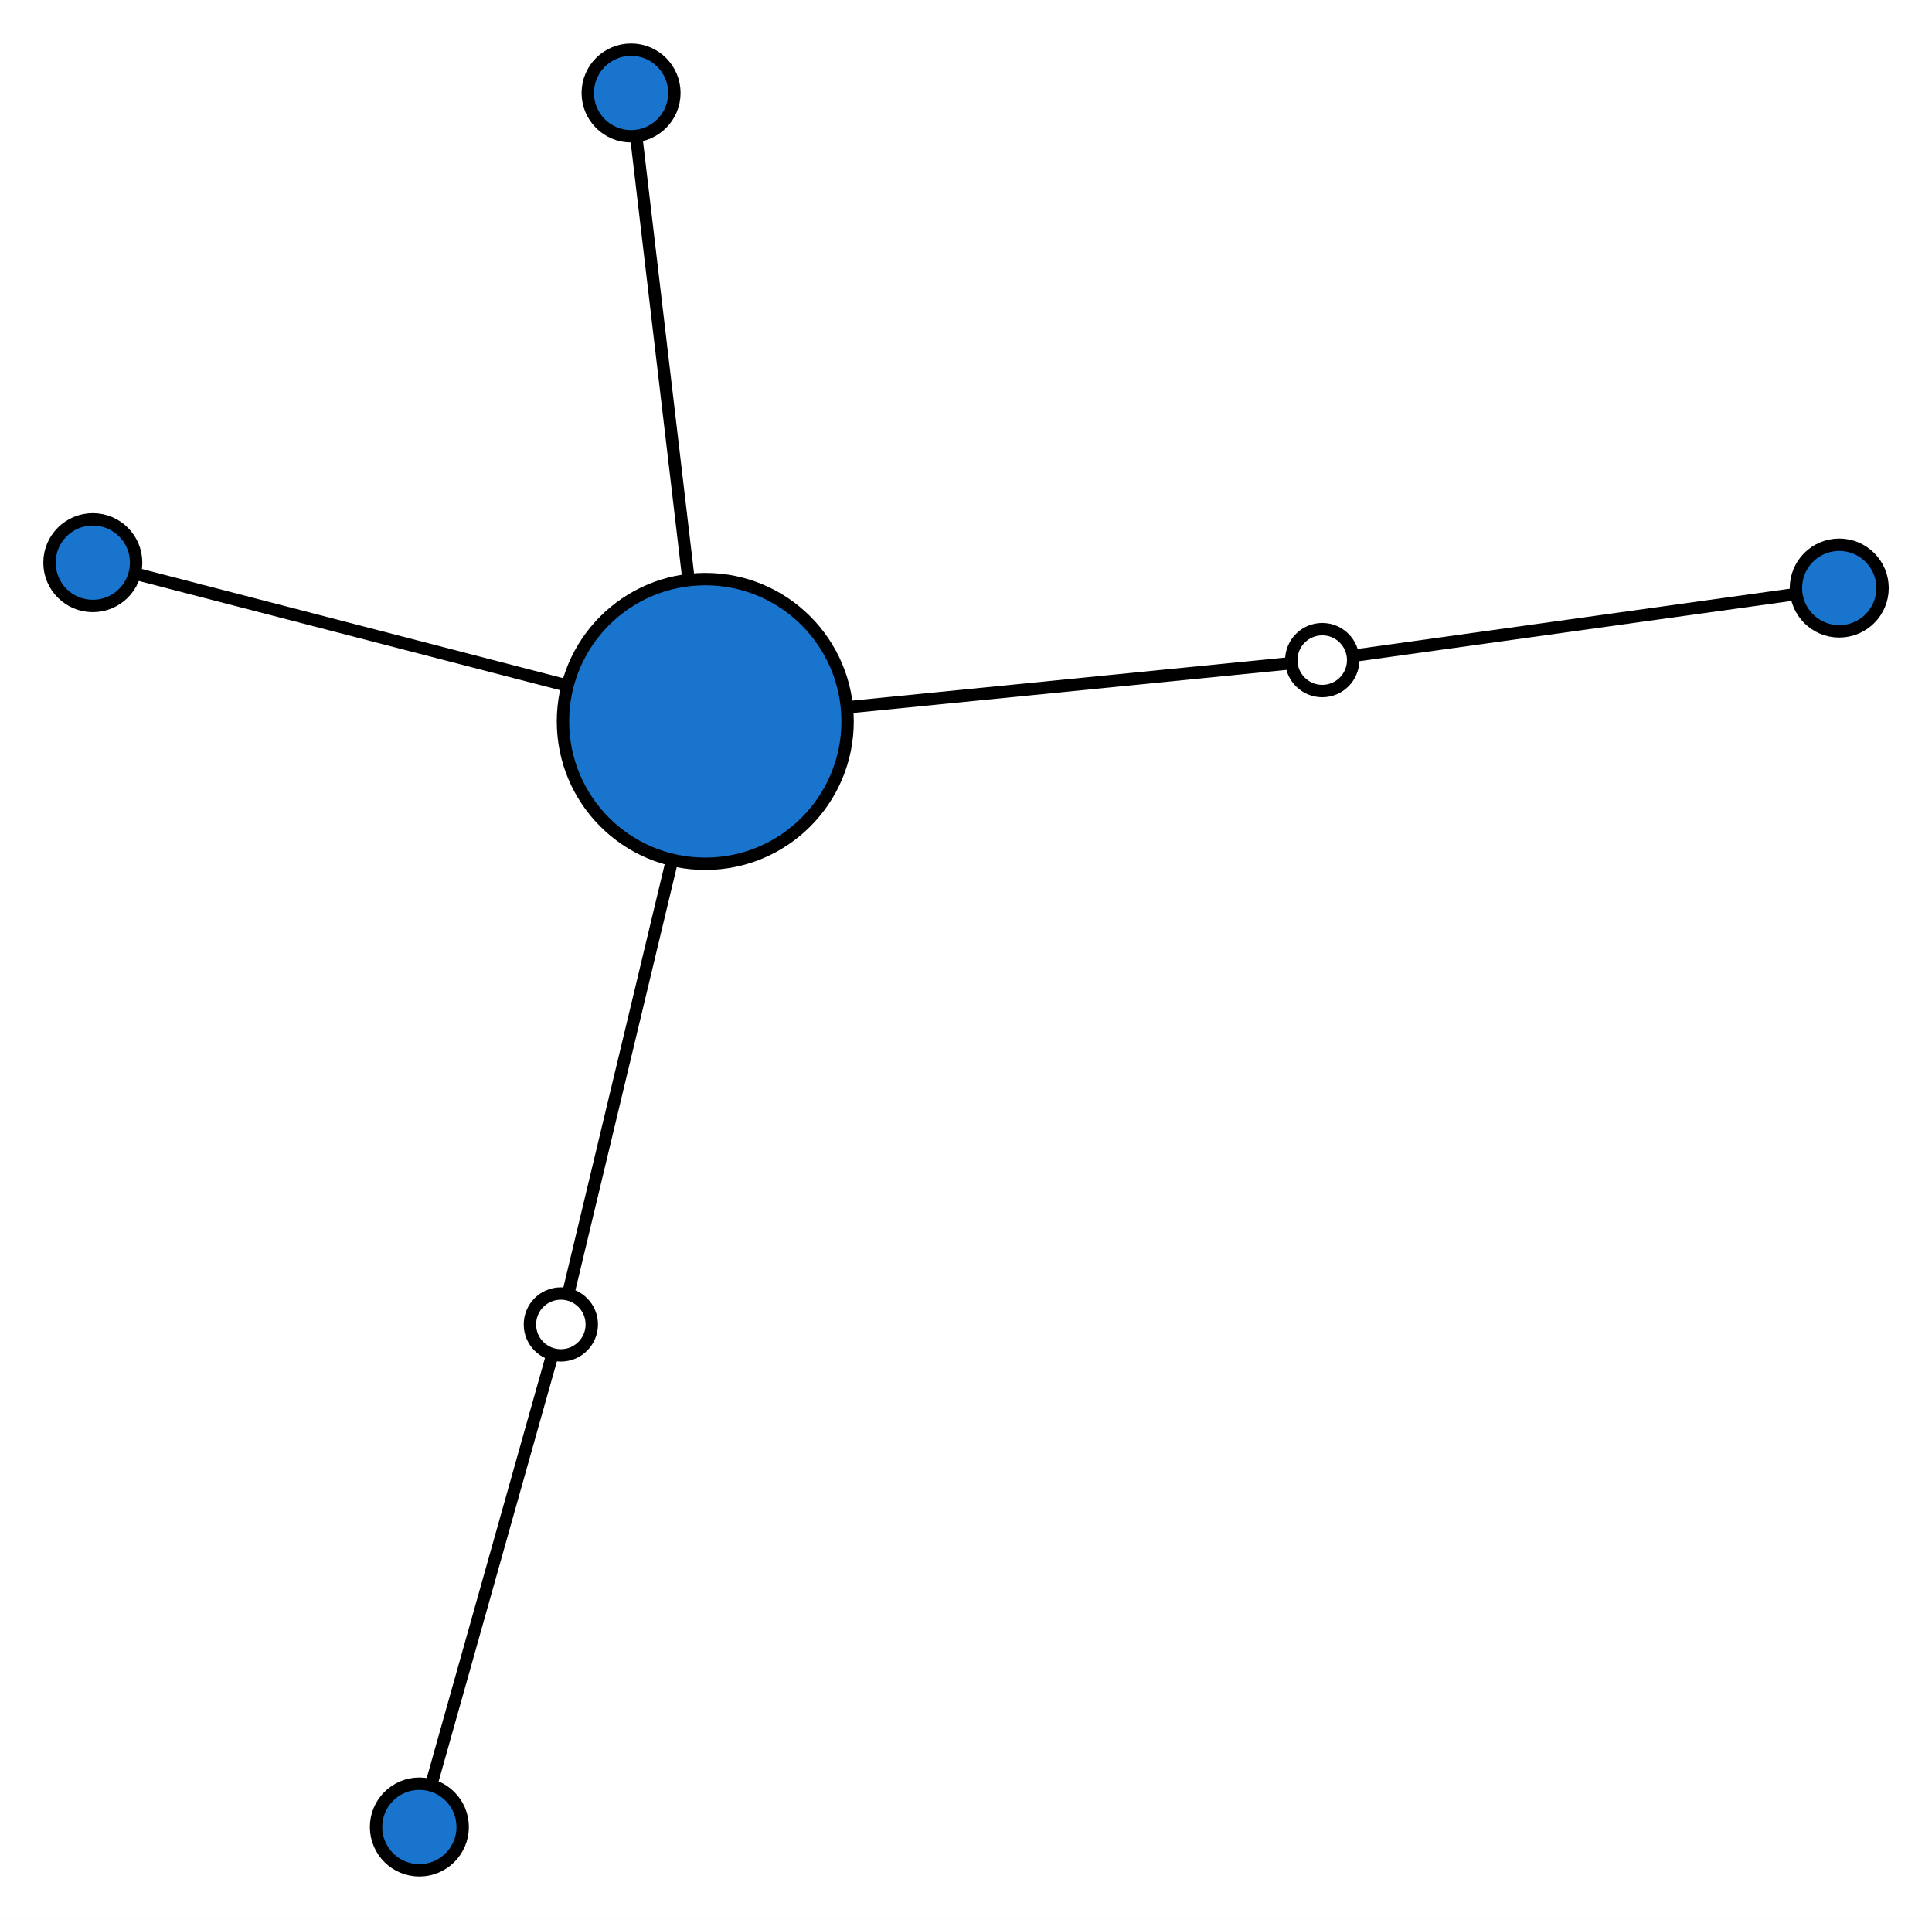
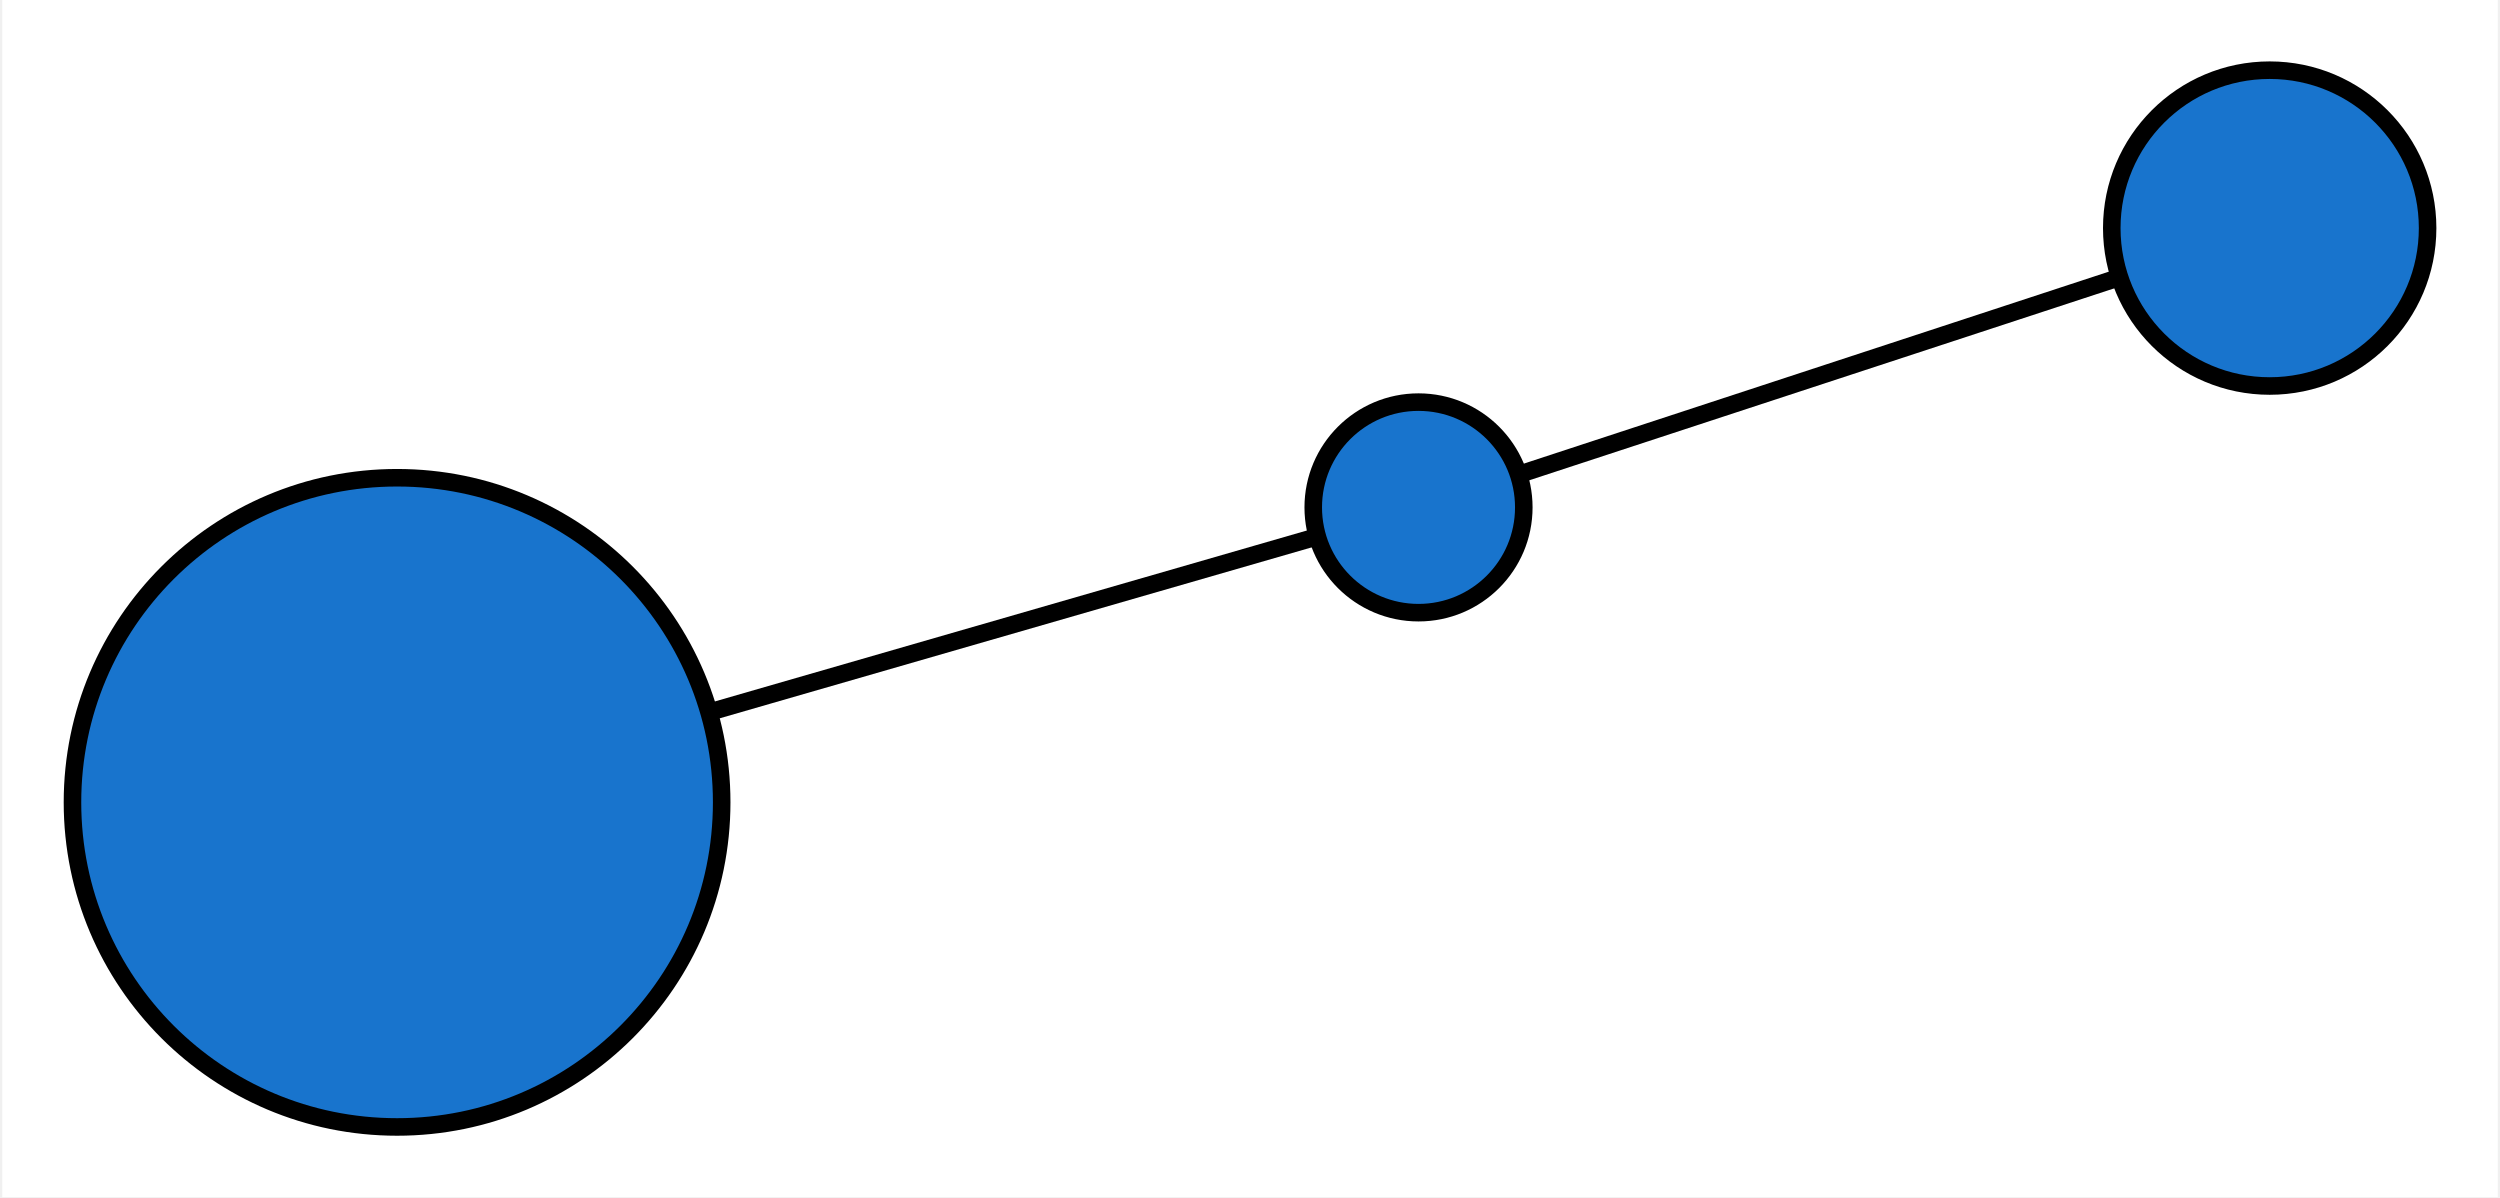
- <svg xmlns="http://www.w3.org/2000/svg" width="156pt" height="155pt" viewBox="0.00 0.00 156.12 155.10">
-   <g id="graph0" class="graph" transform="scale(1 1) rotate(0) translate(36.125 82.7892)">
-     <polygon fill="white" stroke="none" points="-36.125,72.31 -36.125,-82.789 120,-82.789 120,72.31 -36.125,72.31" />
+ <svg xmlns="http://www.w3.org/2000/svg" width="142pt" height="68pt" viewBox="0.00 0.00 142.22 68.23">
+   <g id="graph0" class="graph" transform="scale(1 1) rotate(0) translate(11.3722 20.9447)">
+     <polygon fill="white" stroke="none" points="-11.372,47.283 -11.372,-20.945 130.852,-20.945 130.852,47.283 -11.372,47.283" />
    <g id="node1" class="node">
-       <ellipse fill="#1874cd" stroke="black" cx="20.867" cy="-24.514" rx="11.5" ry="11.5" />
+       <ellipse fill="#1874cd" stroke="black" cx="11.128" cy="24.783" rx="18.5" ry="18.5" />
+     </g>
+     <g id="node3" class="node">
+       <ellipse fill="#1874cd" stroke="black" cx="69.342" cy="7.973" rx="6" ry="6" />
+     </g>
+     <g id="edge1" class="edge">
+       <path fill="none" stroke="black" d="M28.91,19.648C40.68,16.25 55.377,12.006 63.413,9.685" />
    </g>
    <g id="node2" class="node">
-       <ellipse fill="#1874cd" stroke="black" cx="-28.625" cy="-37.342" rx="3.5" ry="3.5" />
-     </g>
-     <g id="edge1" class="edge">
-       <path fill="none" stroke="black" d="M-25.066,-36.419C-17.973,-34.581 -1.804,-30.39 9.326,-27.506" />
-     </g>
-     <g id="node3" class="node">
-       <ellipse fill="#1874cd" stroke="black" cx="112.5" cy="-35.29" rx="3.5" ry="3.5" />
-     </g>
-     <g id="node6" class="node">
-       <ellipse fill="white" stroke="black" cx="70.722" cy="-29.469" rx="2.5" ry="2.5" />
+       <ellipse fill="#1874cd" stroke="black" cx="117.852" cy="-7.945" rx="9" ry="9" />
    </g>
    <g id="edge2" class="edge">
-       <path fill="none" stroke="black" d="M108.938,-34.794C100.729,-33.65 80.631,-30.85 73.383,-29.84" />
-     </g>
-     <g id="node4" class="node">
-       <ellipse fill="#1874cd" stroke="black" cx="14.871" cy="-75.289" rx="3.5" ry="3.5" />
-     </g>
-     <g id="edge4" class="edge">
-       <path fill="none" stroke="black" d="M15.302,-71.638C16.162,-64.361 18.121,-47.773 19.469,-36.355" />
-     </g>
-     <g id="node5" class="node">
-       <ellipse fill="#1874cd" stroke="black" cx="-2.237" cy="64.81" rx="3.5" ry="3.5" />
-     </g>
-     <g id="node7" class="node">
-       <ellipse fill="white" stroke="black" cx="9.196" cy="24.207" rx="2.5" ry="2.5" />
-     </g>
-     <g id="edge5" class="edge">
-       <path fill="none" stroke="black" d="M-1.263,61.348C0.984,53.37 6.484,33.838 8.468,26.793" />
-     </g>
-     <g id="edge3" class="edge">
-       <path fill="none" stroke="black" d="M68.041,-29.203C61.488,-28.552 44.338,-26.847 32.627,-25.683" />
-     </g>
-     <g id="edge6" class="edge">
-       <path fill="none" stroke="black" d="M9.824,21.588C11.358,15.184 15.373,-1.577 18.114,-13.022" />
+       <path fill="none" stroke="black" d="M108.954,-5.025C99.108,-1.794 83.524,3.319 75.139,6.071" />
    </g>
  </g>
</svg>
